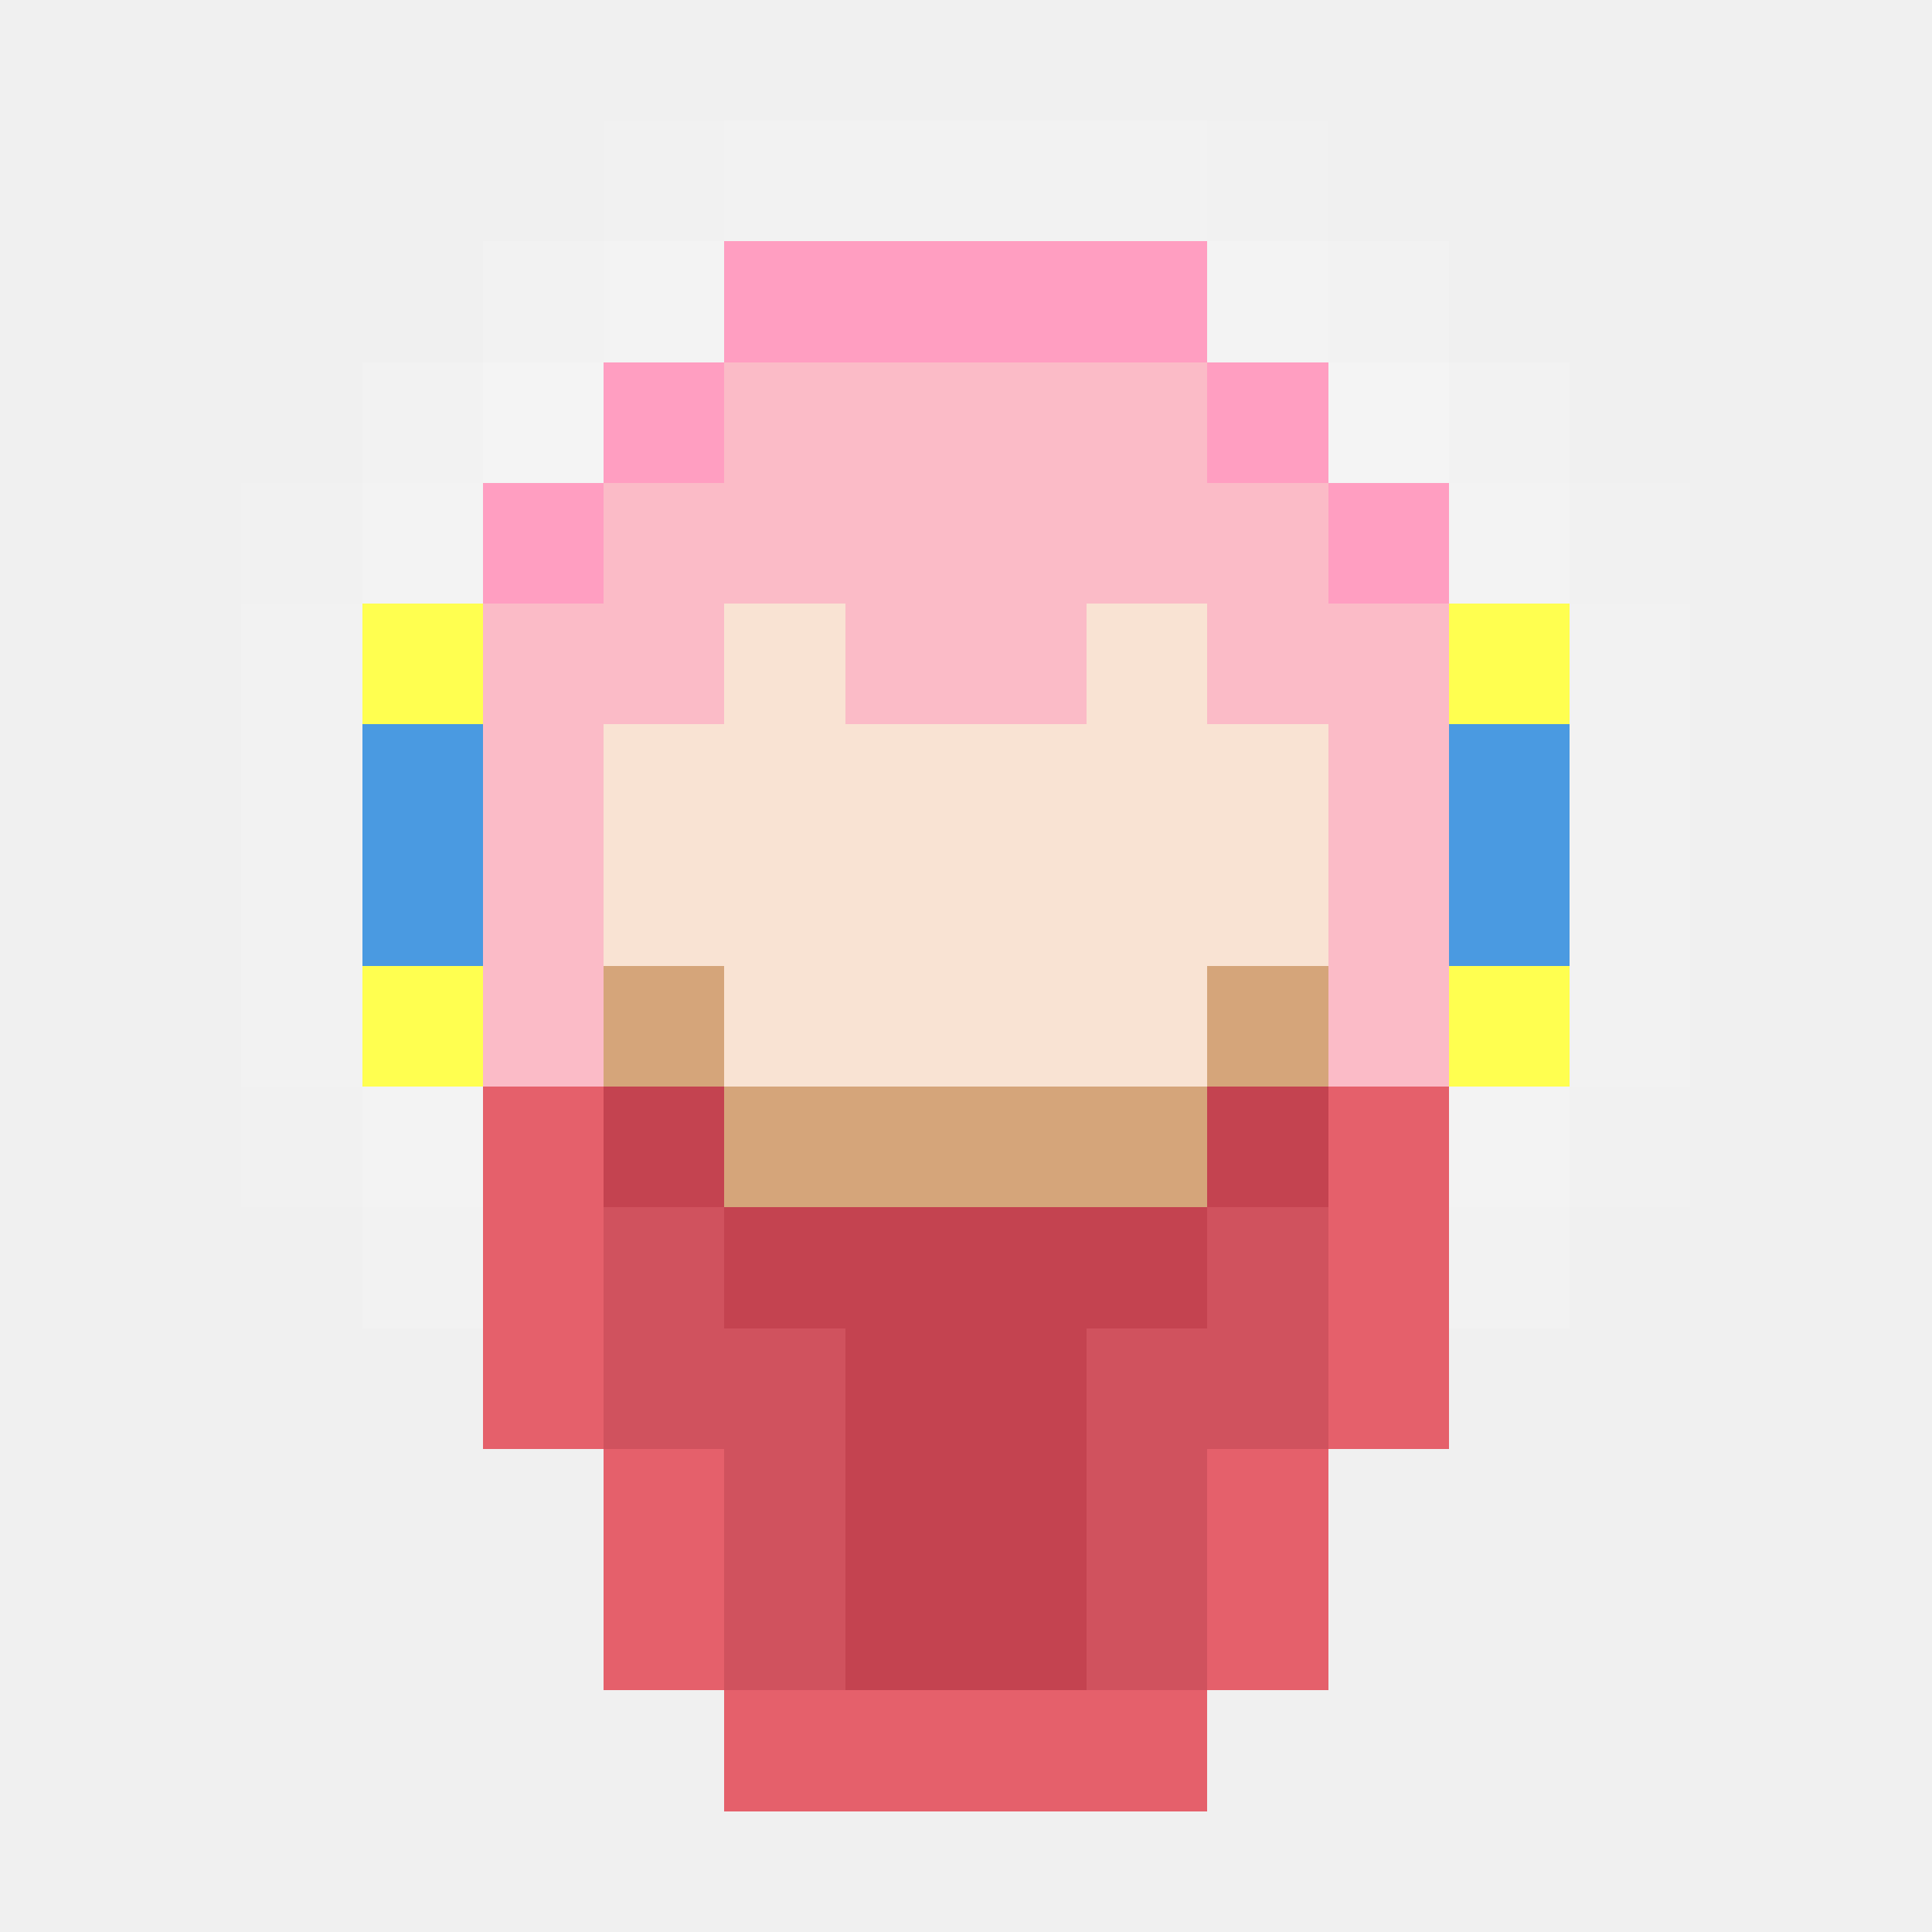
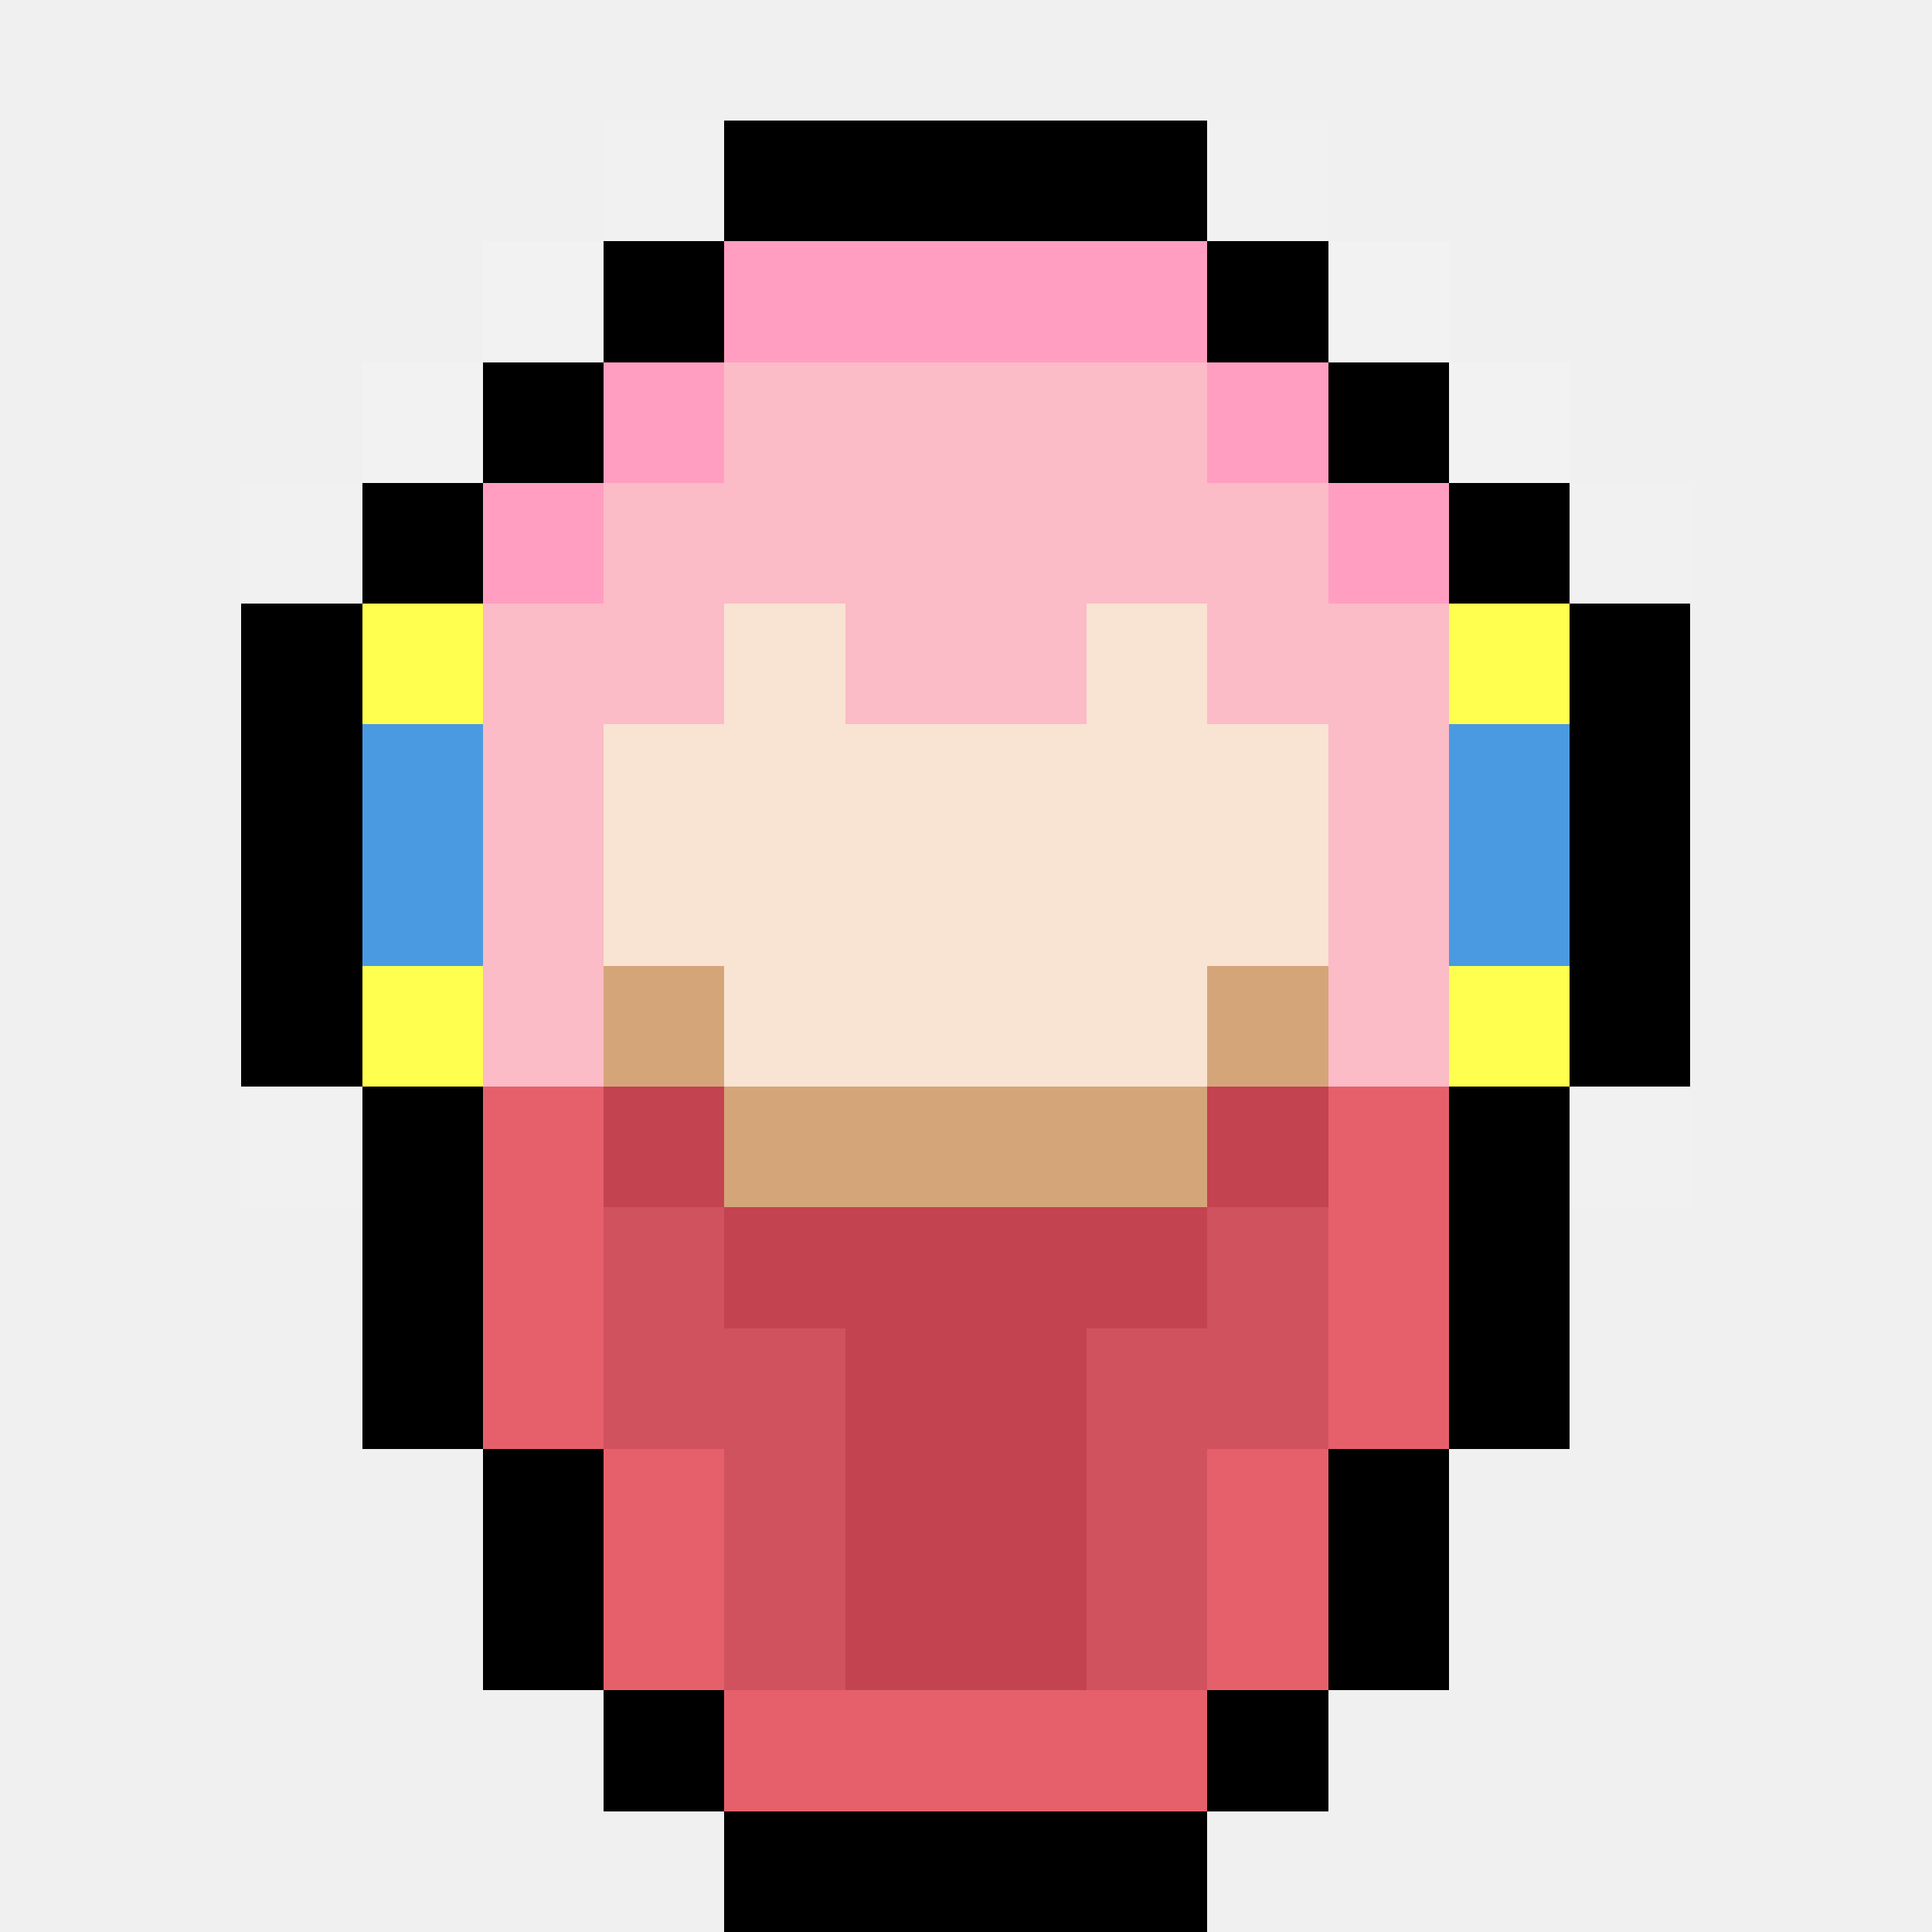
<svg xmlns="http://www.w3.org/2000/svg" version="1.1" width="16" height="16" shape-rendering="crispEdges">
  <rect x="5" y="1" width="1" height="1" fill="#FFFFFF" opacity="0.067" />
-   <rect x="6" y="1" width="1" height="1" fill="#FFFFFF" opacity="0.122" />
-   <rect x="7" y="1" width="2" height="1" fill="#FFFFFF" opacity="0.149" />
-   <rect x="9" y="1" width="1" height="1" fill="#FFFFFF" opacity="0.122" />
+   <rect x="6" y="1" width="4" height="1" fill="#000000" />
  <rect x="10" y="1" width="1" height="1" fill="#FFFFFF" opacity="0.067" />
  <rect x="3" y="2" width="1" height="1" fill="#FFFFFF" opacity="0.02" />
  <rect x="4" y="2" width="1" height="1" fill="#FFFFFF" opacity="0.122" />
-   <rect x="5" y="2" width="1" height="1" fill="#FFFFFF" opacity="0.208" />
+   <rect x="5" y="2" width="1" height="1" fill="#000000" />
  <rect x="6" y="2" width="4" height="1" fill="#FF9EC1" />
-   <rect x="10" y="2" width="1" height="1" fill="#FFFFFF" opacity="0.208" />
+   <rect x="10" y="2" width="1" height="1" fill="#000000" />
  <rect x="11" y="2" width="1" height="1" fill="#FFFFFF" opacity="0.122" />
  <rect x="12" y="2" width="1" height="1" fill="#FFFFFF" opacity="0.02" />
  <rect x="3" y="3" width="1" height="1" fill="#FFFFFF" opacity="0.122" />
-   <rect x="4" y="3" width="1" height="1" fill="#FFFFFF" opacity="0.235" />
+   <rect x="4" y="3" width="1" height="1" fill="#000000" />
  <rect x="5" y="3" width="1" height="1" fill="#FF9EC1" />
  <rect x="6" y="3" width="4" height="2" fill="#FBBBC7" />
  <rect x="10" y="3" width="1" height="1" fill="#FF9EC1" />
-   <rect x="11" y="3" width="1" height="1" fill="#FFFFFF" opacity="0.235" />
+   <rect x="11" y="3" width="1" height="1" fill="#000000" />
  <rect x="12" y="3" width="1" height="1" fill="#FFFFFF" opacity="0.122" />
  <rect x="2" y="4" width="1" height="1" fill="#FFFFFF" opacity="0.067" />
-   <rect x="3" y="4" width="1" height="1" fill="#FFFFFF" opacity="0.208" />
+   <rect x="3" y="4" width="1" height="1" fill="#000000" />
  <rect x="4" y="4" width="1" height="1" fill="#FF9EC1" />
  <rect x="5" y="4" width="1" height="2" fill="#FBBBC7" />
  <rect x="10" y="4" width="1" height="2" fill="#FBBBC7" />
  <rect x="11" y="4" width="1" height="1" fill="#FF9EC1" />
-   <rect x="12" y="4" width="1" height="1" fill="#FFFFFF" opacity="0.208" />
+   <rect x="12" y="4" width="1" height="1" fill="#000000" />
  <rect x="13" y="4" width="1" height="1" fill="#FFFFFF" opacity="0.067" />
-   <rect x="2" y="5" width="1" height="1" fill="#FFFFFF" opacity="0.122" />
+   <rect x="2" y="5" width="1" height="4" fill="#000000" />
  <rect x="3" y="5" width="1" height="1" fill="#FFFF50" />
  <rect x="4" y="5" width="1" height="4" fill="#FBBBC7" />
  <rect x="6" y="5" width="1" height="4" fill="#F9E3D3" />
  <rect x="7" y="5" width="2" height="1" fill="#FBBBC7" />
  <rect x="9" y="5" width="1" height="4" fill="#F9E3D3" />
  <rect x="11" y="5" width="1" height="4" fill="#FBBBC7" />
  <rect x="12" y="5" width="1" height="1" fill="#FFFF50" />
-   <rect x="13" y="5" width="1" height="1" fill="#FFFFFF" opacity="0.122" />
-   <rect x="2" y="6" width="1" height="2" fill="#FFFFFF" opacity="0.149" />
+   <rect x="13" y="5" width="1" height="4" fill="#000000" />
  <rect x="3" y="6" width="1" height="2" fill="#4A9AE1" />
  <rect x="5" y="6" width="1" height="2" fill="#F9E3D3" />
  <rect x="7" y="6" width="2" height="3" fill="#F9E3D3" />
  <rect x="10" y="6" width="1" height="2" fill="#F9E3D3" />
  <rect x="12" y="6" width="1" height="2" fill="#4A9AE1" />
-   <rect x="13" y="6" width="1" height="2" fill="#FFFFFF" opacity="0.149" />
-   <rect x="2" y="8" width="1" height="1" fill="#FFFFFF" opacity="0.122" />
  <rect x="3" y="8" width="1" height="1" fill="#FFFF50" />
  <rect x="5" y="8" width="1" height="1" fill="#D5A57A" />
  <rect x="10" y="8" width="1" height="1" fill="#D5A57A" />
  <rect x="12" y="8" width="1" height="1" fill="#FFFF50" />
-   <rect x="13" y="8" width="1" height="1" fill="#FFFFFF" opacity="0.122" />
  <rect x="2" y="9" width="1" height="1" fill="#FFFFFF" opacity="0.067" />
-   <rect x="3" y="9" width="1" height="1" fill="#FFFFFF" opacity="0.208" />
+   <rect x="3" y="9" width="1" height="3" fill="#000000" />
  <rect x="4" y="9" width="1" height="3" fill="#E5606B" />
  <rect x="5" y="9" width="1" height="1" fill="#C44350" />
  <rect x="6" y="9" width="4" height="1" fill="#D5A57A" />
  <rect x="10" y="9" width="1" height="1" fill="#C44350" />
  <rect x="11" y="9" width="1" height="3" fill="#E5606B" />
-   <rect x="12" y="9" width="1" height="1" fill="#FFFFFF" opacity="0.208" />
+   <rect x="12" y="9" width="1" height="3" fill="#000000" />
  <rect x="13" y="9" width="1" height="1" fill="#FFFFFF" opacity="0.067" />
-   <rect x="3" y="10" width="1" height="1" fill="#FFFFFF" opacity="0.122" />
  <rect x="5" y="10" width="1" height="2" fill="#D0525E" />
  <rect x="6" y="10" width="4" height="1" fill="#C44350" />
  <rect x="10" y="10" width="1" height="2" fill="#D0525E" />
-   <rect x="12" y="10" width="1" height="1" fill="#FFFFFF" opacity="0.122" />
-   <rect x="3" y="11" width="1" height="1" fill="#FFFFFF" opacity="0.02" />
  <rect x="6" y="11" width="1" height="3" fill="#D0525E" />
  <rect x="7" y="11" width="2" height="3" fill="#C44350" />
  <rect x="9" y="11" width="1" height="3" fill="#D0525E" />
-   <rect x="12" y="11" width="1" height="1" fill="#FFFFFF" opacity="0.02" />
+   <rect x="4" y="12" width="1" height="2" fill="#000000" />
  <rect x="5" y="12" width="1" height="2" fill="#E5606B" />
  <rect x="10" y="12" width="1" height="2" fill="#E5606B" />
+   <rect x="11" y="12" width="1" height="2" fill="#000000" />
+   <rect x="5" y="14" width="1" height="1" fill="#000000" />
  <rect x="6" y="14" width="4" height="1" fill="#E5606B" />
+   <rect x="10" y="14" width="1" height="1" fill="#000000" />
+   <rect x="6" y="15" width="4" height="1" fill="#000000" />
</svg>
